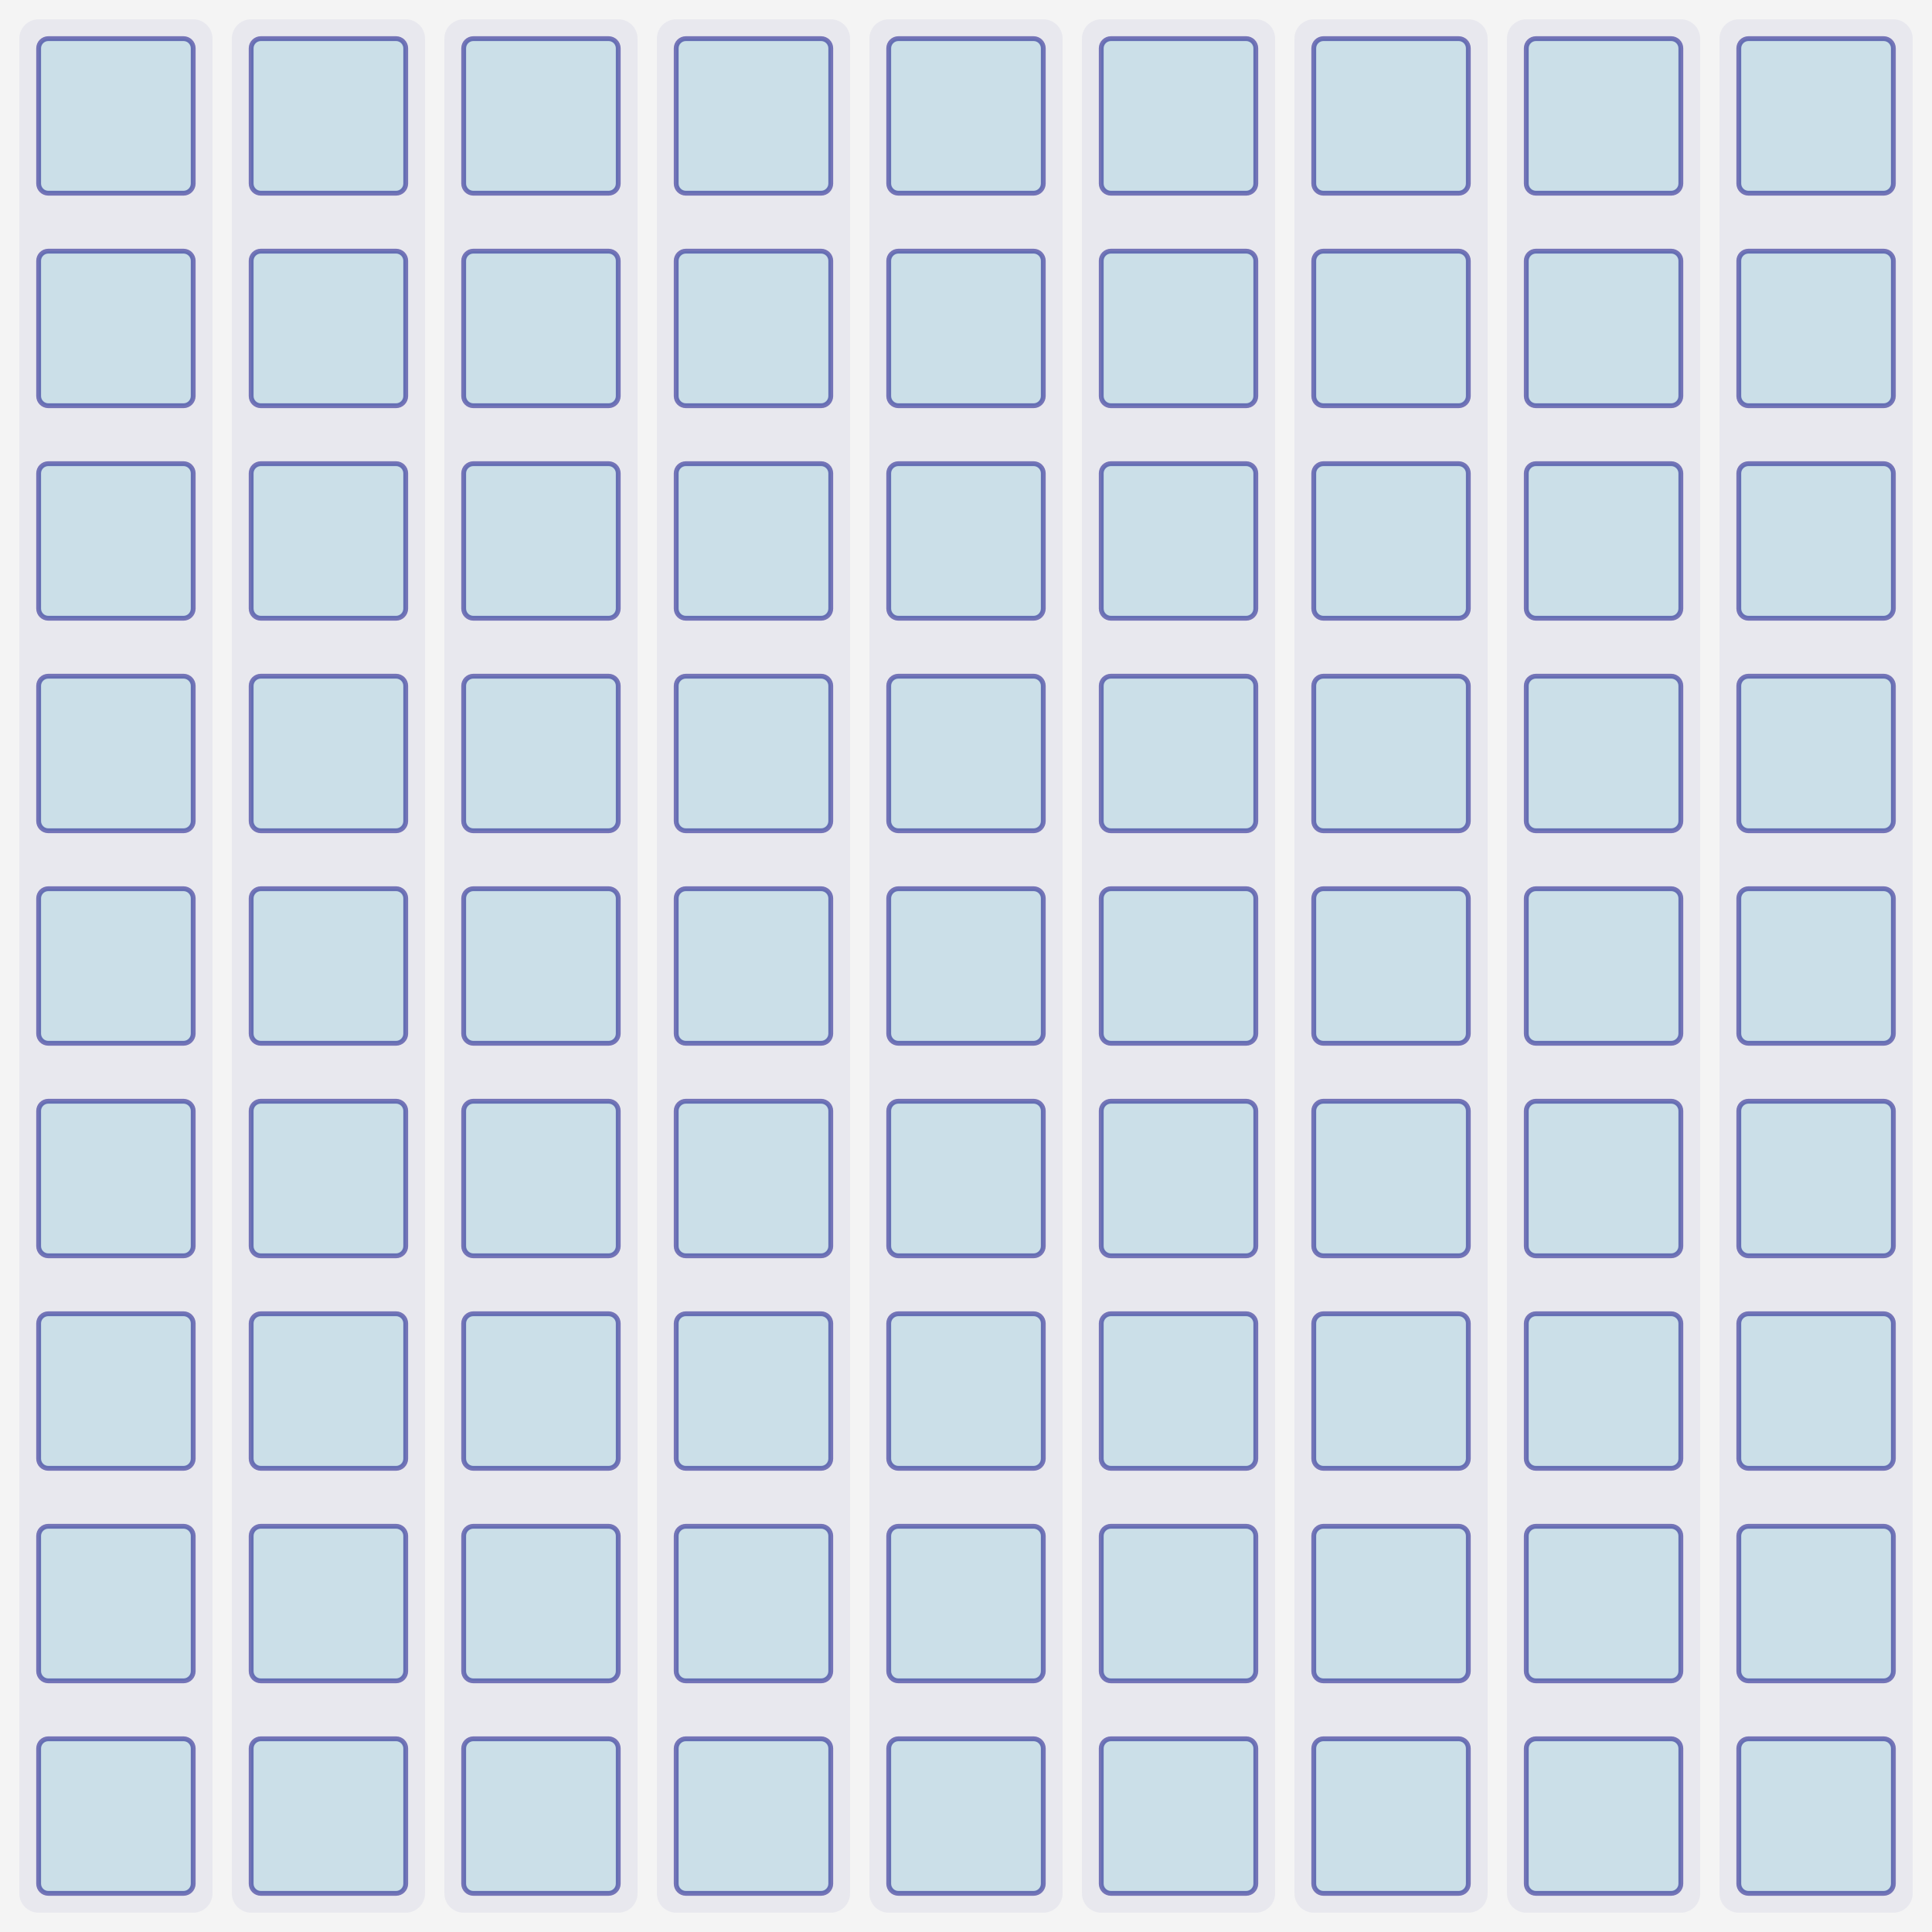
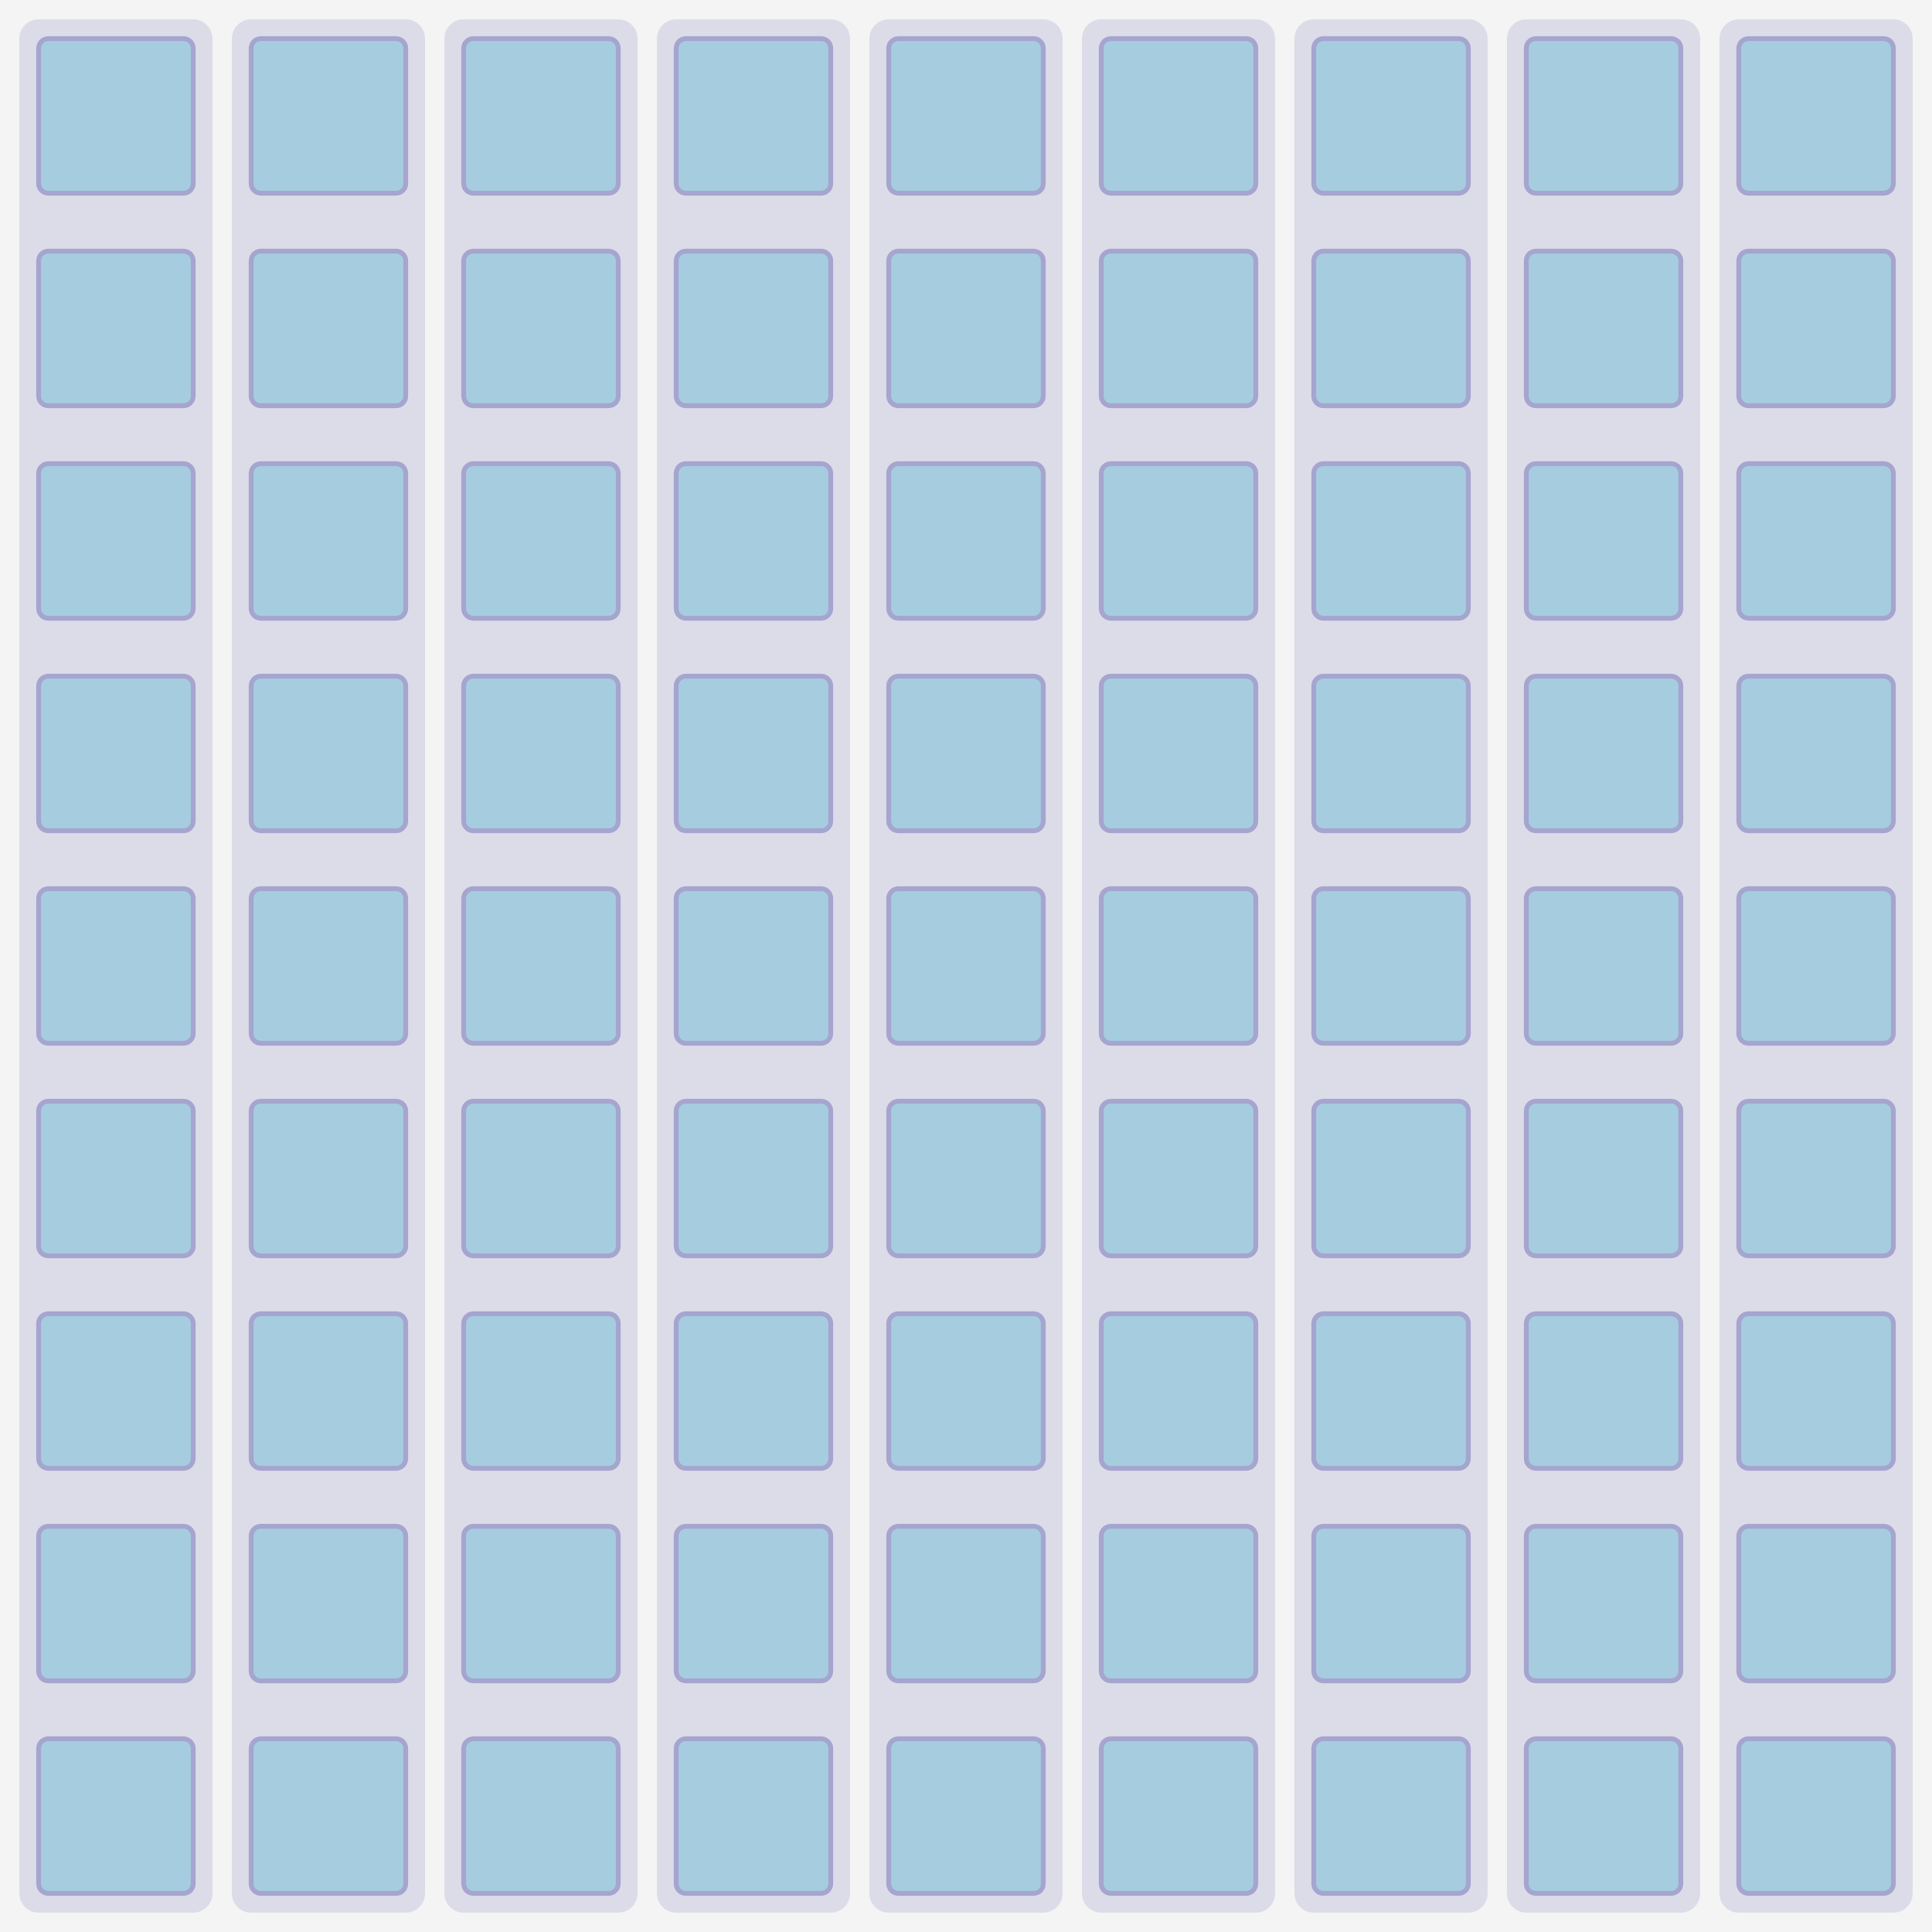
<svg xmlns="http://www.w3.org/2000/svg" width="100" height="100" viewBox="0 0 100 100">
+   <style>
+     .pad {
+       opacity: 0.25;
+       transition: opacity 1000ms ease-in-out;
+     }
+     .pad:hover {
+       opacity: 1;
+       transition: opacity 200ms ease-in-out;
+     }
+   </style>
  <defs>
-     <rect id="pad1" x="0" y="0" rx="0.5" ry="0.5" width="8" height="8" fill="#00a0c020" stroke="#00008080" stroke-width="0.25" />
+     <rect id="pad1" class="pad1" x="0" y="0" rx="0.5" ry="0.5" width="8" height="8" fill="#00a0c0" stroke="#000080" stroke-width="0.25" />
    <g id="padColumn">
-       <rect x="0" y="0" rx="1" ry="1" width="10" height="98" opacity="0.1" fill="#00008080">
-         <animate attributeName="opacity" dur="3s" repeatCount="indefinite" values="0.1;0.2;0.5;0.1" />
+       <rect class="padColumnBackground" x="0" y="0" rx="1" ry="1" width="10" height="98" fill="#000080" opacity="0.1">
+         <animate attributeName="opacity" dur="3s" repeatCount="indefinite" values="0.1;0.2;0.3;0.3;0.1" />
      </rect>
-       <use href="#pad1" x="1" y="1" />
-       <use href="#pad1" x="1" y="12" />
-       <use href="#pad1" x="1" y="23" />
-       <use href="#pad1" x="1" y="34" />
-       <use href="#pad1" x="1" y="45" />
-       <use href="#pad1" x="1" y="56" />
-       <use href="#pad1" x="1" y="67" />
-       <use href="#pad1" x="1" y="78" />
-       <use href="#pad1" x="1" y="89" />
+       <use href="#pad1" class="pad" x="1" y="1" />
+       <use href="#pad1" class="pad" x="1" y="12" />
+       <use href="#pad1" class="pad" x="1" y="23" />
+       <use href="#pad1" class="pad" x="1" y="34" />
+       <use href="#pad1" class="pad" x="1" y="45" />
+       <use href="#pad1" class="pad" x="1" y="56" />
+       <use href="#pad1" class="pad" x="1" y="67" />
+       <use href="#pad1" class="pad" x="1" y="78" />
+       <use href="#pad1" class="pad" x="1" y="89" />
    </g>
  </defs>
  <rect x="0" y="0" width="100%" height="100%" fill="#50505010">

  </rect>
  <use href="#padColumn" x="1" y="1" />
  <use href="#padColumn" x="12" y="1" />
  <use href="#padColumn" x="23" y="1" />
  <use href="#padColumn" x="34" y="1" />
  <use href="#padColumn" x="45" y="1" />
  <use href="#padColumn" x="56" y="1" />
  <use href="#padColumn" x="67" y="1" />
  <use href="#padColumn" x="78" y="1" />
  <use href="#padColumn" x="89" y="1" />
</svg>
